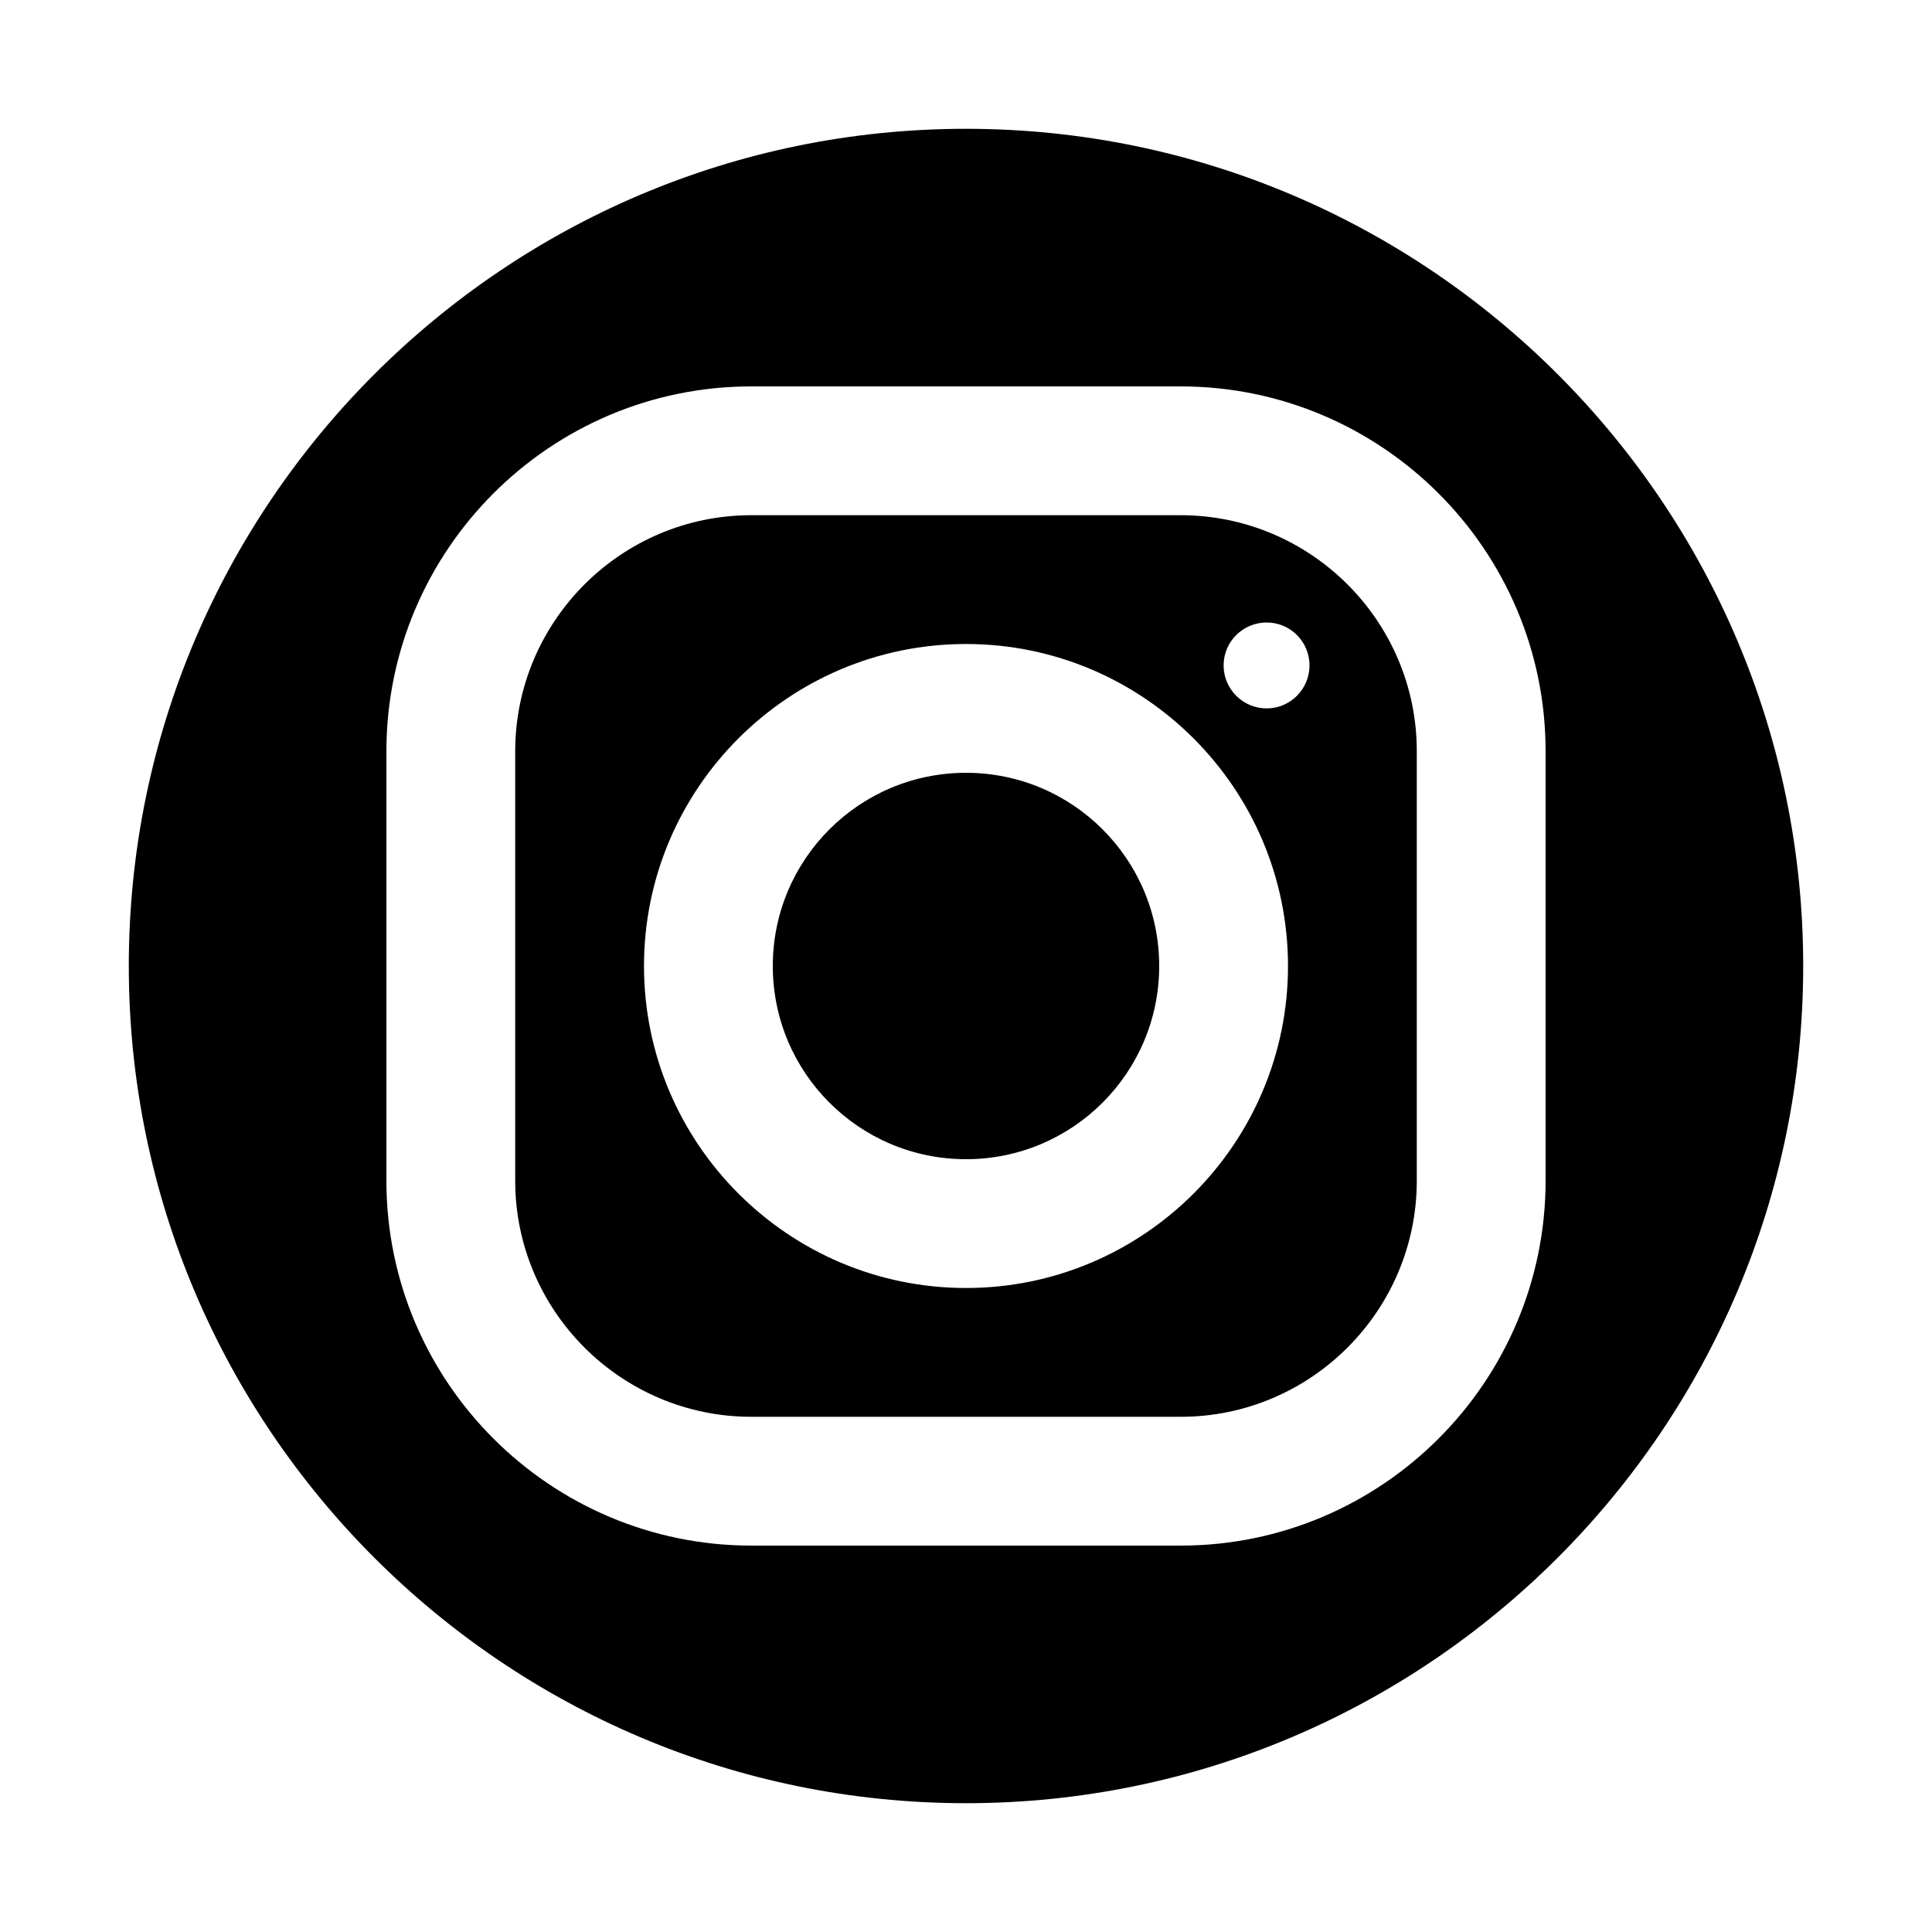
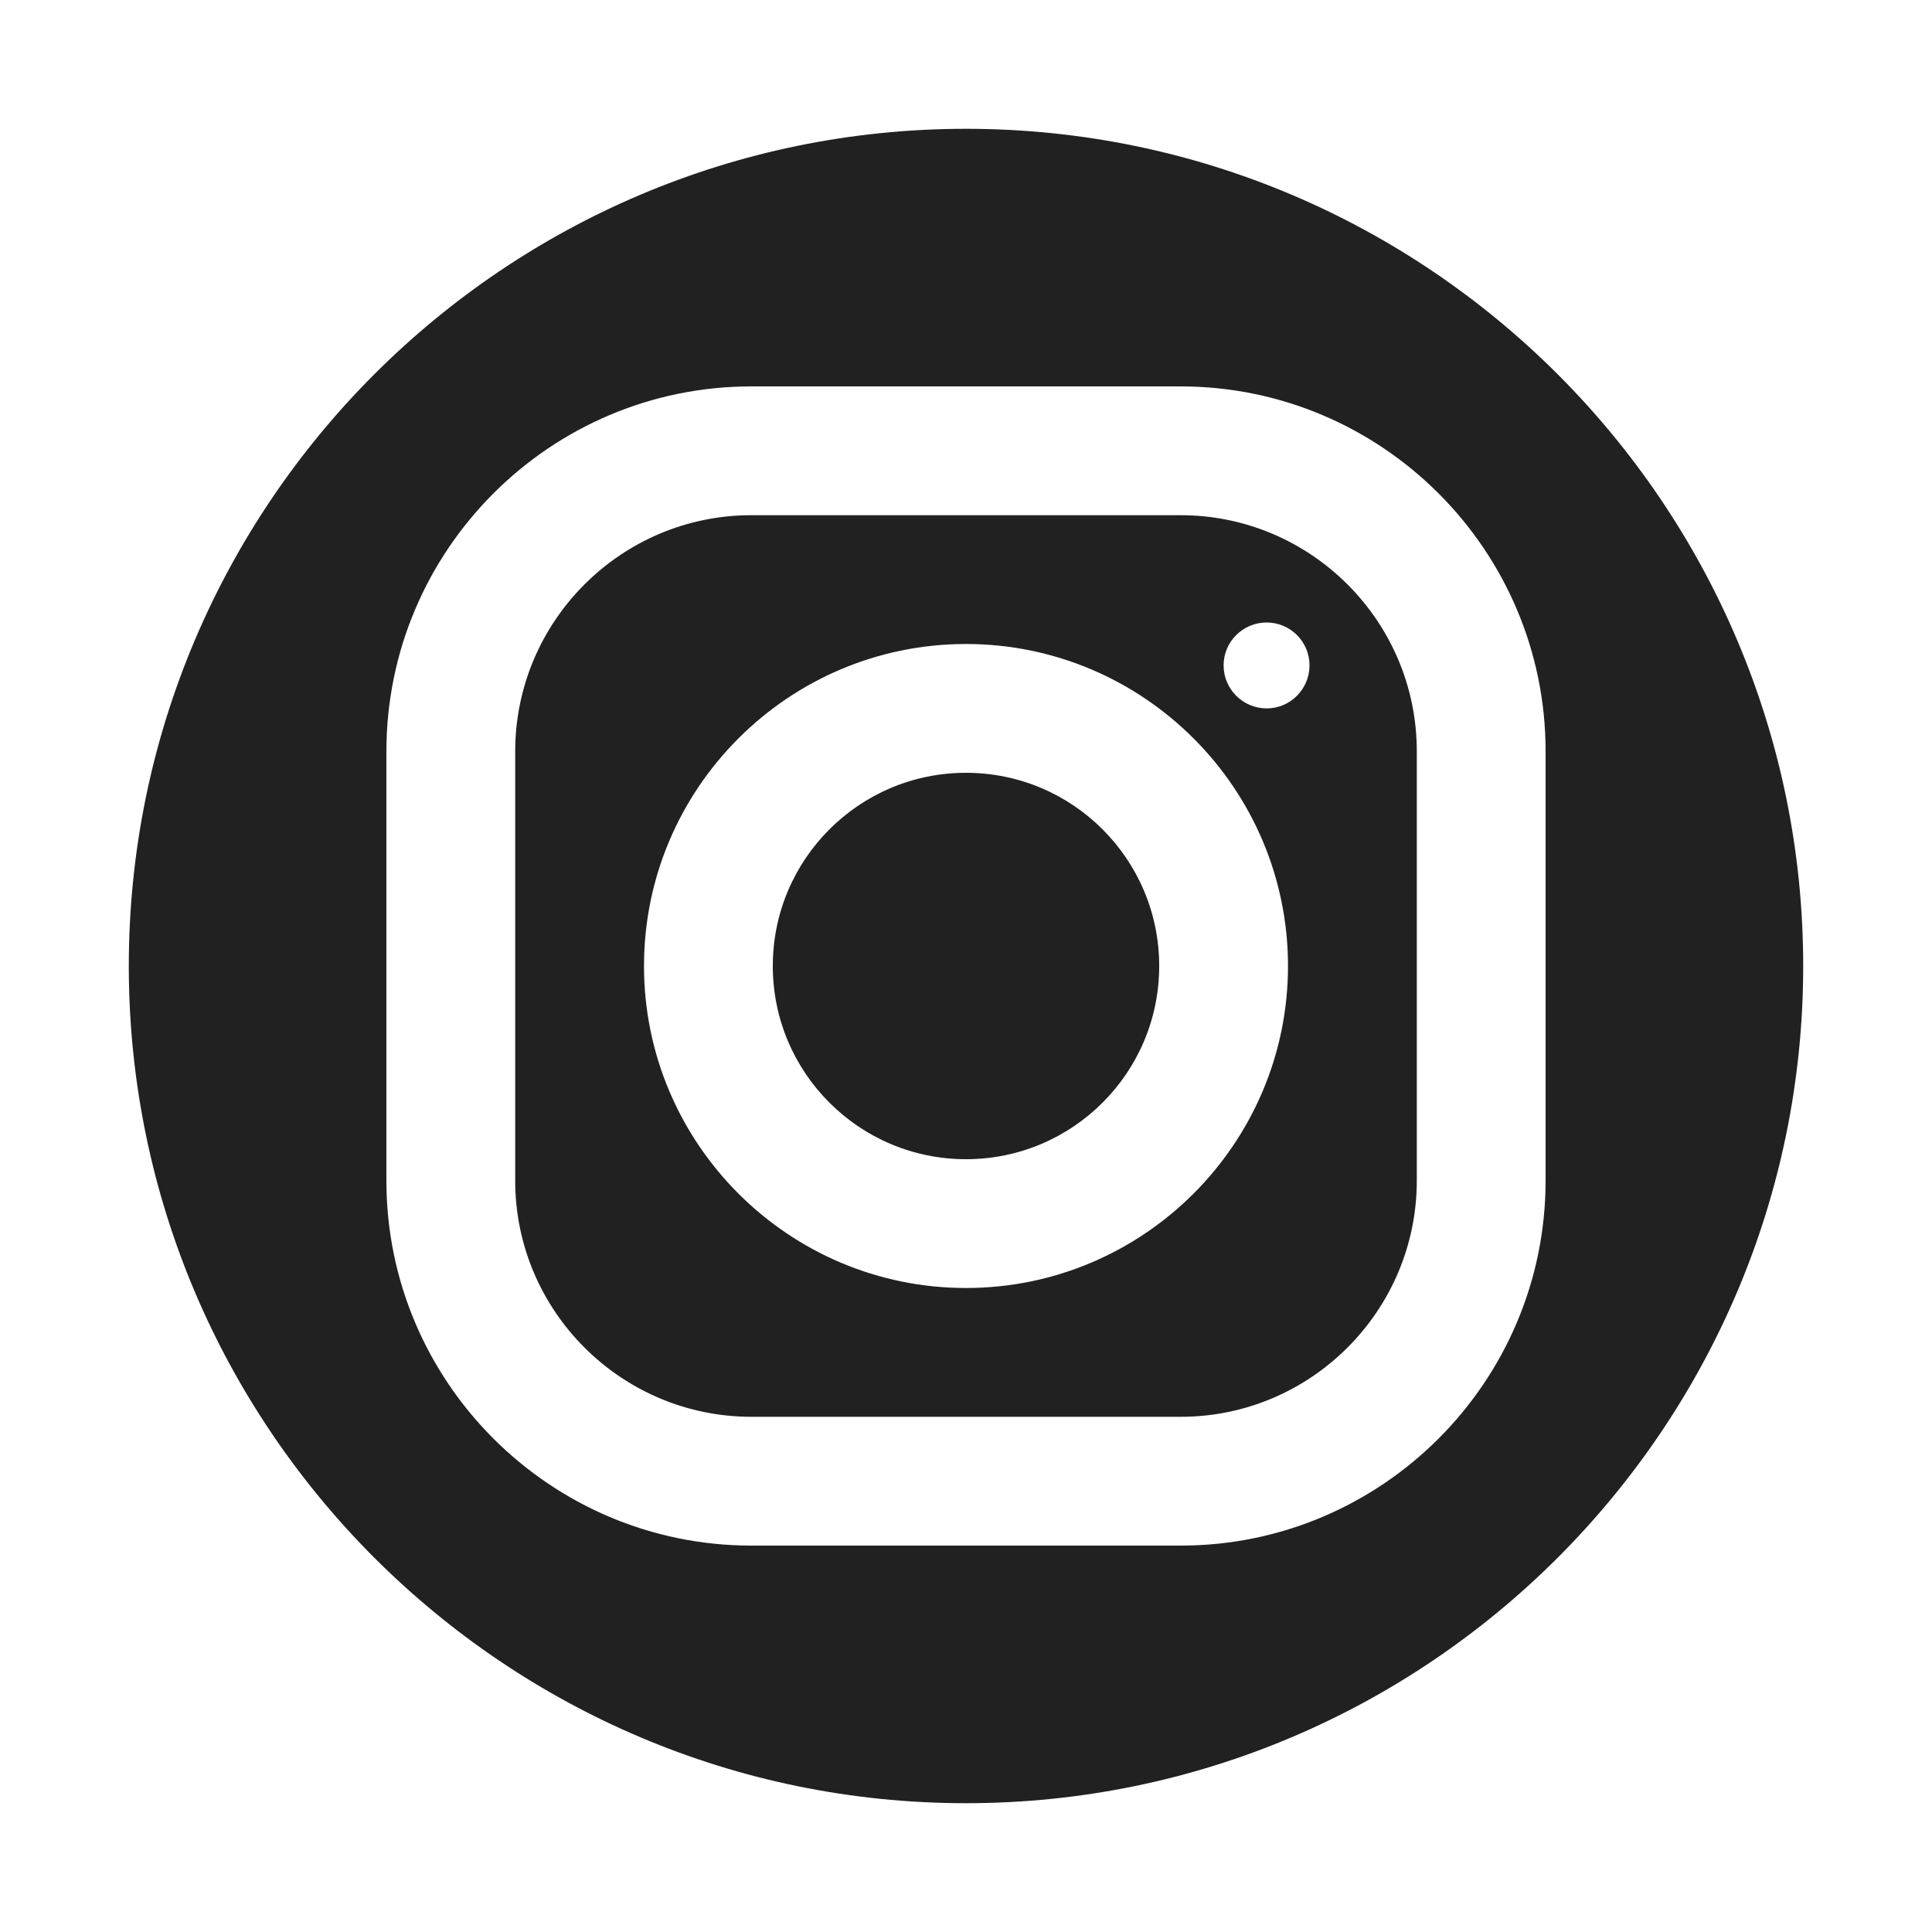
- <svg xmlns="http://www.w3.org/2000/svg" fill="#000000" viewBox="0 0 30 30" width="30px" height="30px">
+ <svg xmlns="http://www.w3.org/2000/svg" fill="#000000DE" viewBox="0 0 30 30" width="32px" height="32px">
  <path d="M 15 2 C 7.832 2 2 7.832 2 15 C 2 22.168 7.832 28 15 28 C 22.168 28 28 22.168 28 15 C 28 7.832 22.168 2 15 2 z M 11.666 6 L 18.332 6 C 21.457 6 24 8.542 24 11.666 L 24 18.332 C 24 21.457 21.458 24 18.334 24 L 11.668 24 C 8.543 24 6 21.458 6 18.334 L 6 11.668 C 6 8.543 8.542 6 11.666 6 z M 11.666 8 C 9.645 8 8 9.646 8 11.668 L 8 18.334 C 8 20.355 9.646 22 11.668 22 L 18.334 22 C 20.355 22 22 20.354 22 18.332 L 22 11.666 C 22 9.645 20.354 8 18.332 8 L 11.666 8 z M 19.668 9.666 C 20.036 9.666 20.334 9.964 20.334 10.332 C 20.334 10.7 20.036 11 19.668 11 C 19.3 11 19 10.7 19 10.332 C 19 9.964 19.3 9.666 19.668 9.666 z M 15 10 C 17.757 10 20 12.243 20 15 C 20 17.757 17.757 20 15 20 C 12.243 20 10 17.757 10 15 C 10 12.243 12.243 10 15 10 z M 15 12 A 3 3 0 0 0 15 18 A 3 3 0 0 0 15 12 z" />
</svg>
